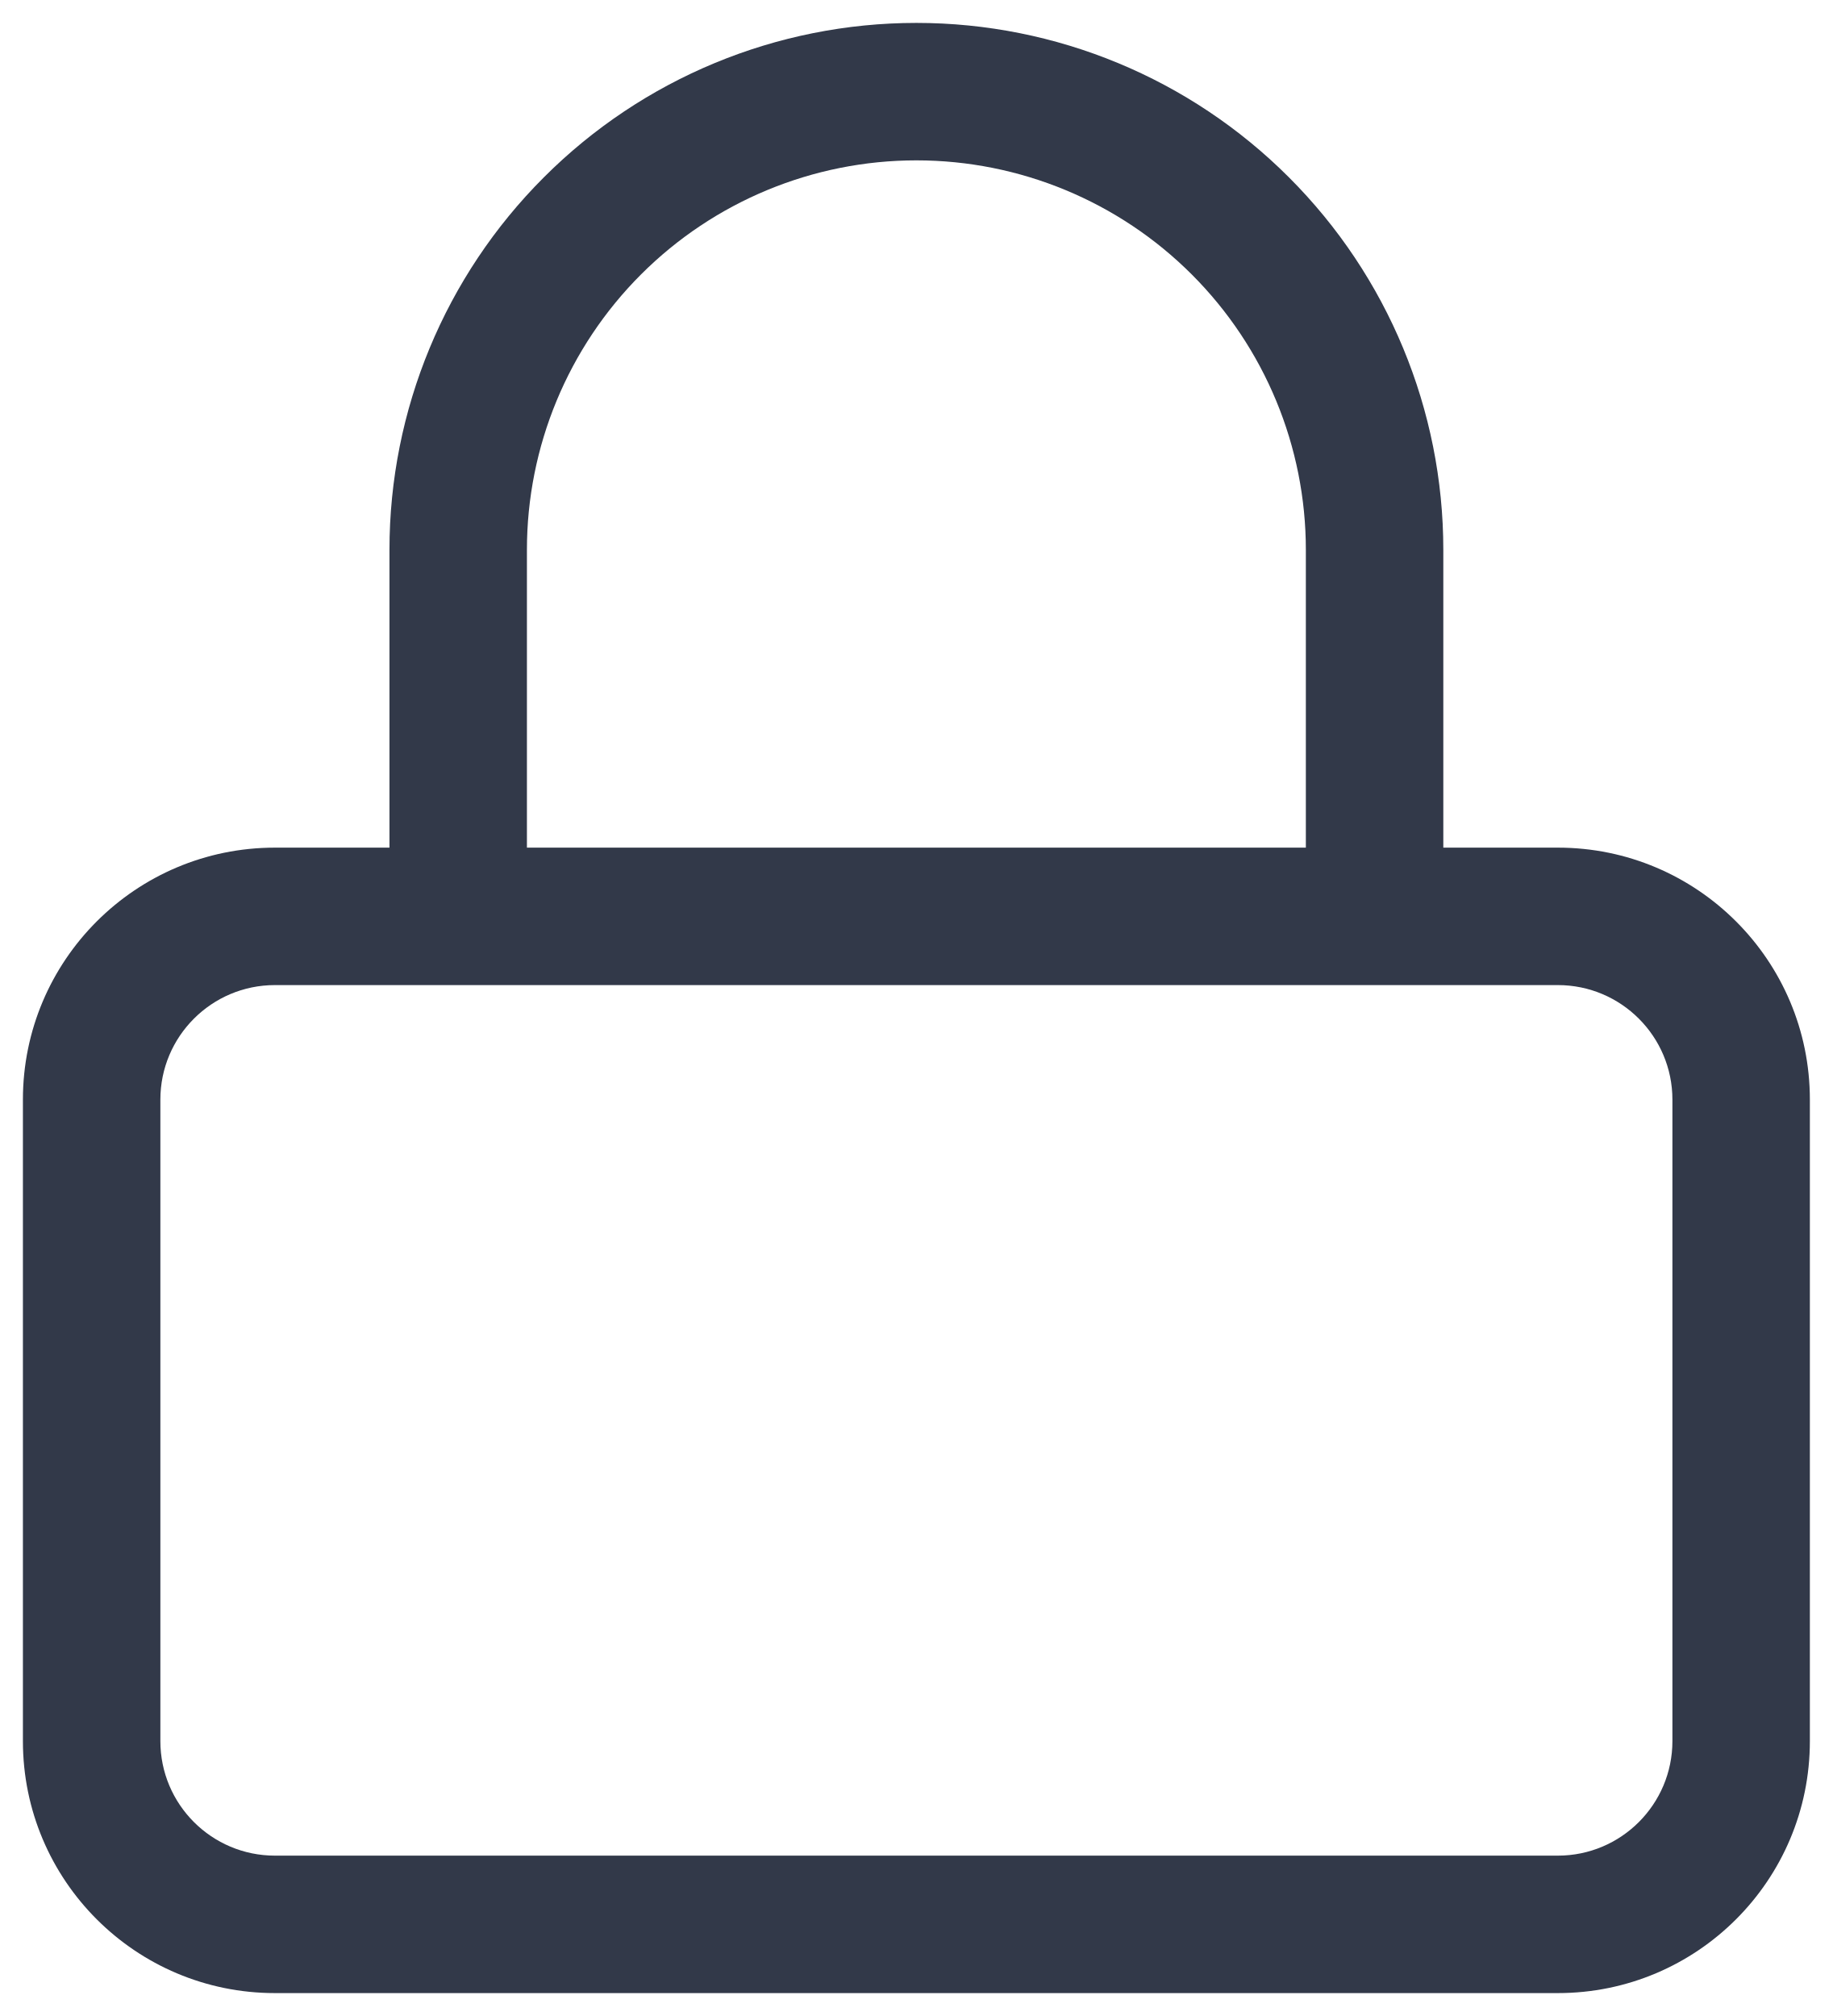
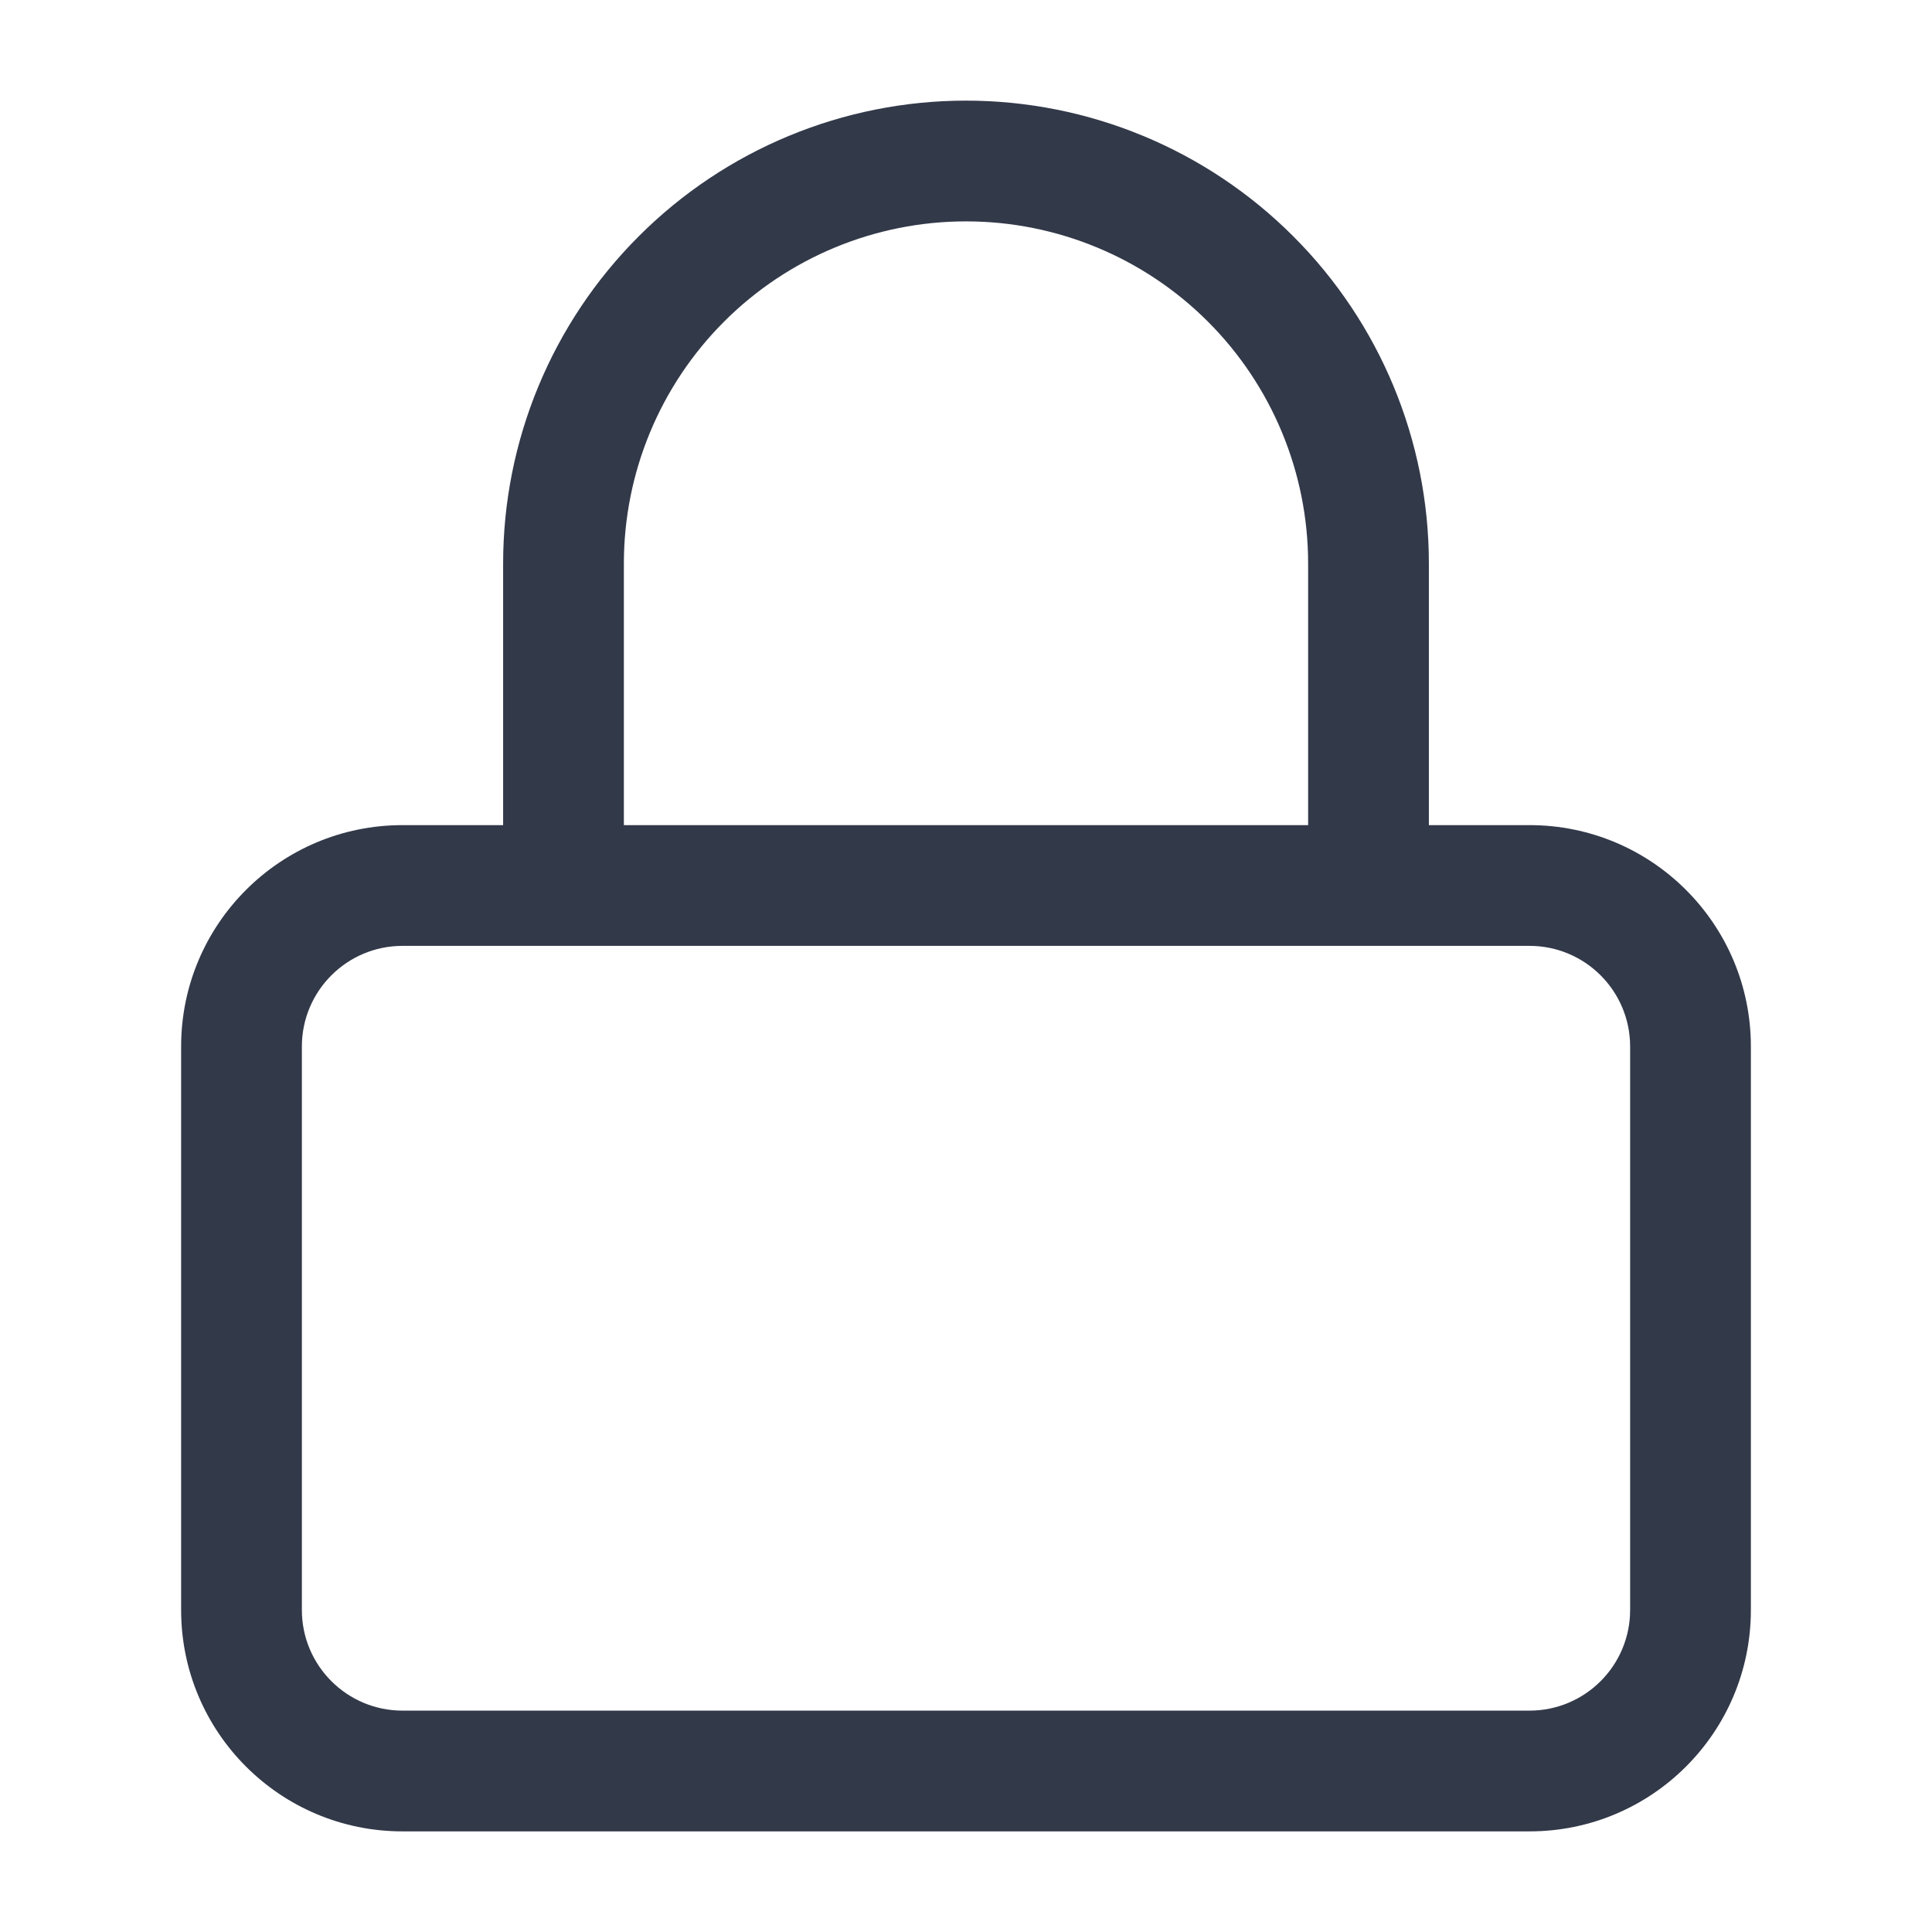
- <svg xmlns="http://www.w3.org/2000/svg" width="20" height="22" viewBox="0 0 20 22" fill="none">
-   <path d="M18.25 12C18.25 11.31 17.69 10.75 17 10.75H3C2.31 10.75 1.75 11.31 1.75 12V19C1.75 19.69 2.31 20.25 3 20.25H17C17.69 20.25 18.25 19.69 18.25 19V12ZM14.25 6C14.25 4.873 13.802 3.792 13.005 2.995C12.208 2.198 11.127 1.75 10 1.75C8.873 1.75 7.792 2.198 6.995 2.995C6.198 3.792 5.75 4.873 5.75 6V9.25H14.25V6ZM15.75 9.25H17C18.519 9.25 19.75 10.481 19.75 12V19C19.75 20.519 18.519 21.75 17 21.75H3C1.481 21.75 0.25 20.519 0.25 19V12C0.25 10.481 1.481 9.25 3 9.25H4.25V6C4.25 4.475 4.856 3.013 5.935 1.935C7.013 0.856 8.475 0.25 10 0.25C11.525 0.25 12.987 0.856 14.065 1.935C15.144 3.013 15.75 4.475 15.75 6V9.25Z" fill="#323949" />
+ <svg xmlns="http://www.w3.org/2000/svg" width="24" height="24" viewBox="0 0 24 24" fill="none">
+   <path d="M20.25 13C20.25 12.31 19.69 11.75 19 11.75H5C4.31 11.75 3.75 12.31 3.75 13V20C3.75 20.69 4.31 21.25 5 21.25H19C19.69 21.25 20.25 20.69 20.25 20V13ZM16.25 7C16.25 5.873 15.802 4.792 15.005 3.995C14.208 3.198 13.127 2.75 12 2.75C10.873 2.75 9.792 3.198 8.995 3.995C8.198 4.792 7.75 5.873 7.75 7V10.25H16.25V7ZM17.75 10.25H19C20.519 10.25 21.75 11.481 21.75 13V20C21.75 21.519 20.519 22.75 19 22.75H5C3.481 22.75 2.25 21.519 2.25 20V13C2.25 11.481 3.481 10.25 5 10.25H6.25V7C6.25 5.475 6.856 4.013 7.935 2.935C9.013 1.856 10.475 1.25 12 1.25C13.525 1.25 14.987 1.856 16.065 2.935C17.144 4.013 17.75 5.475 17.75 7V10.25Z" fill="#323949" />
</svg>
